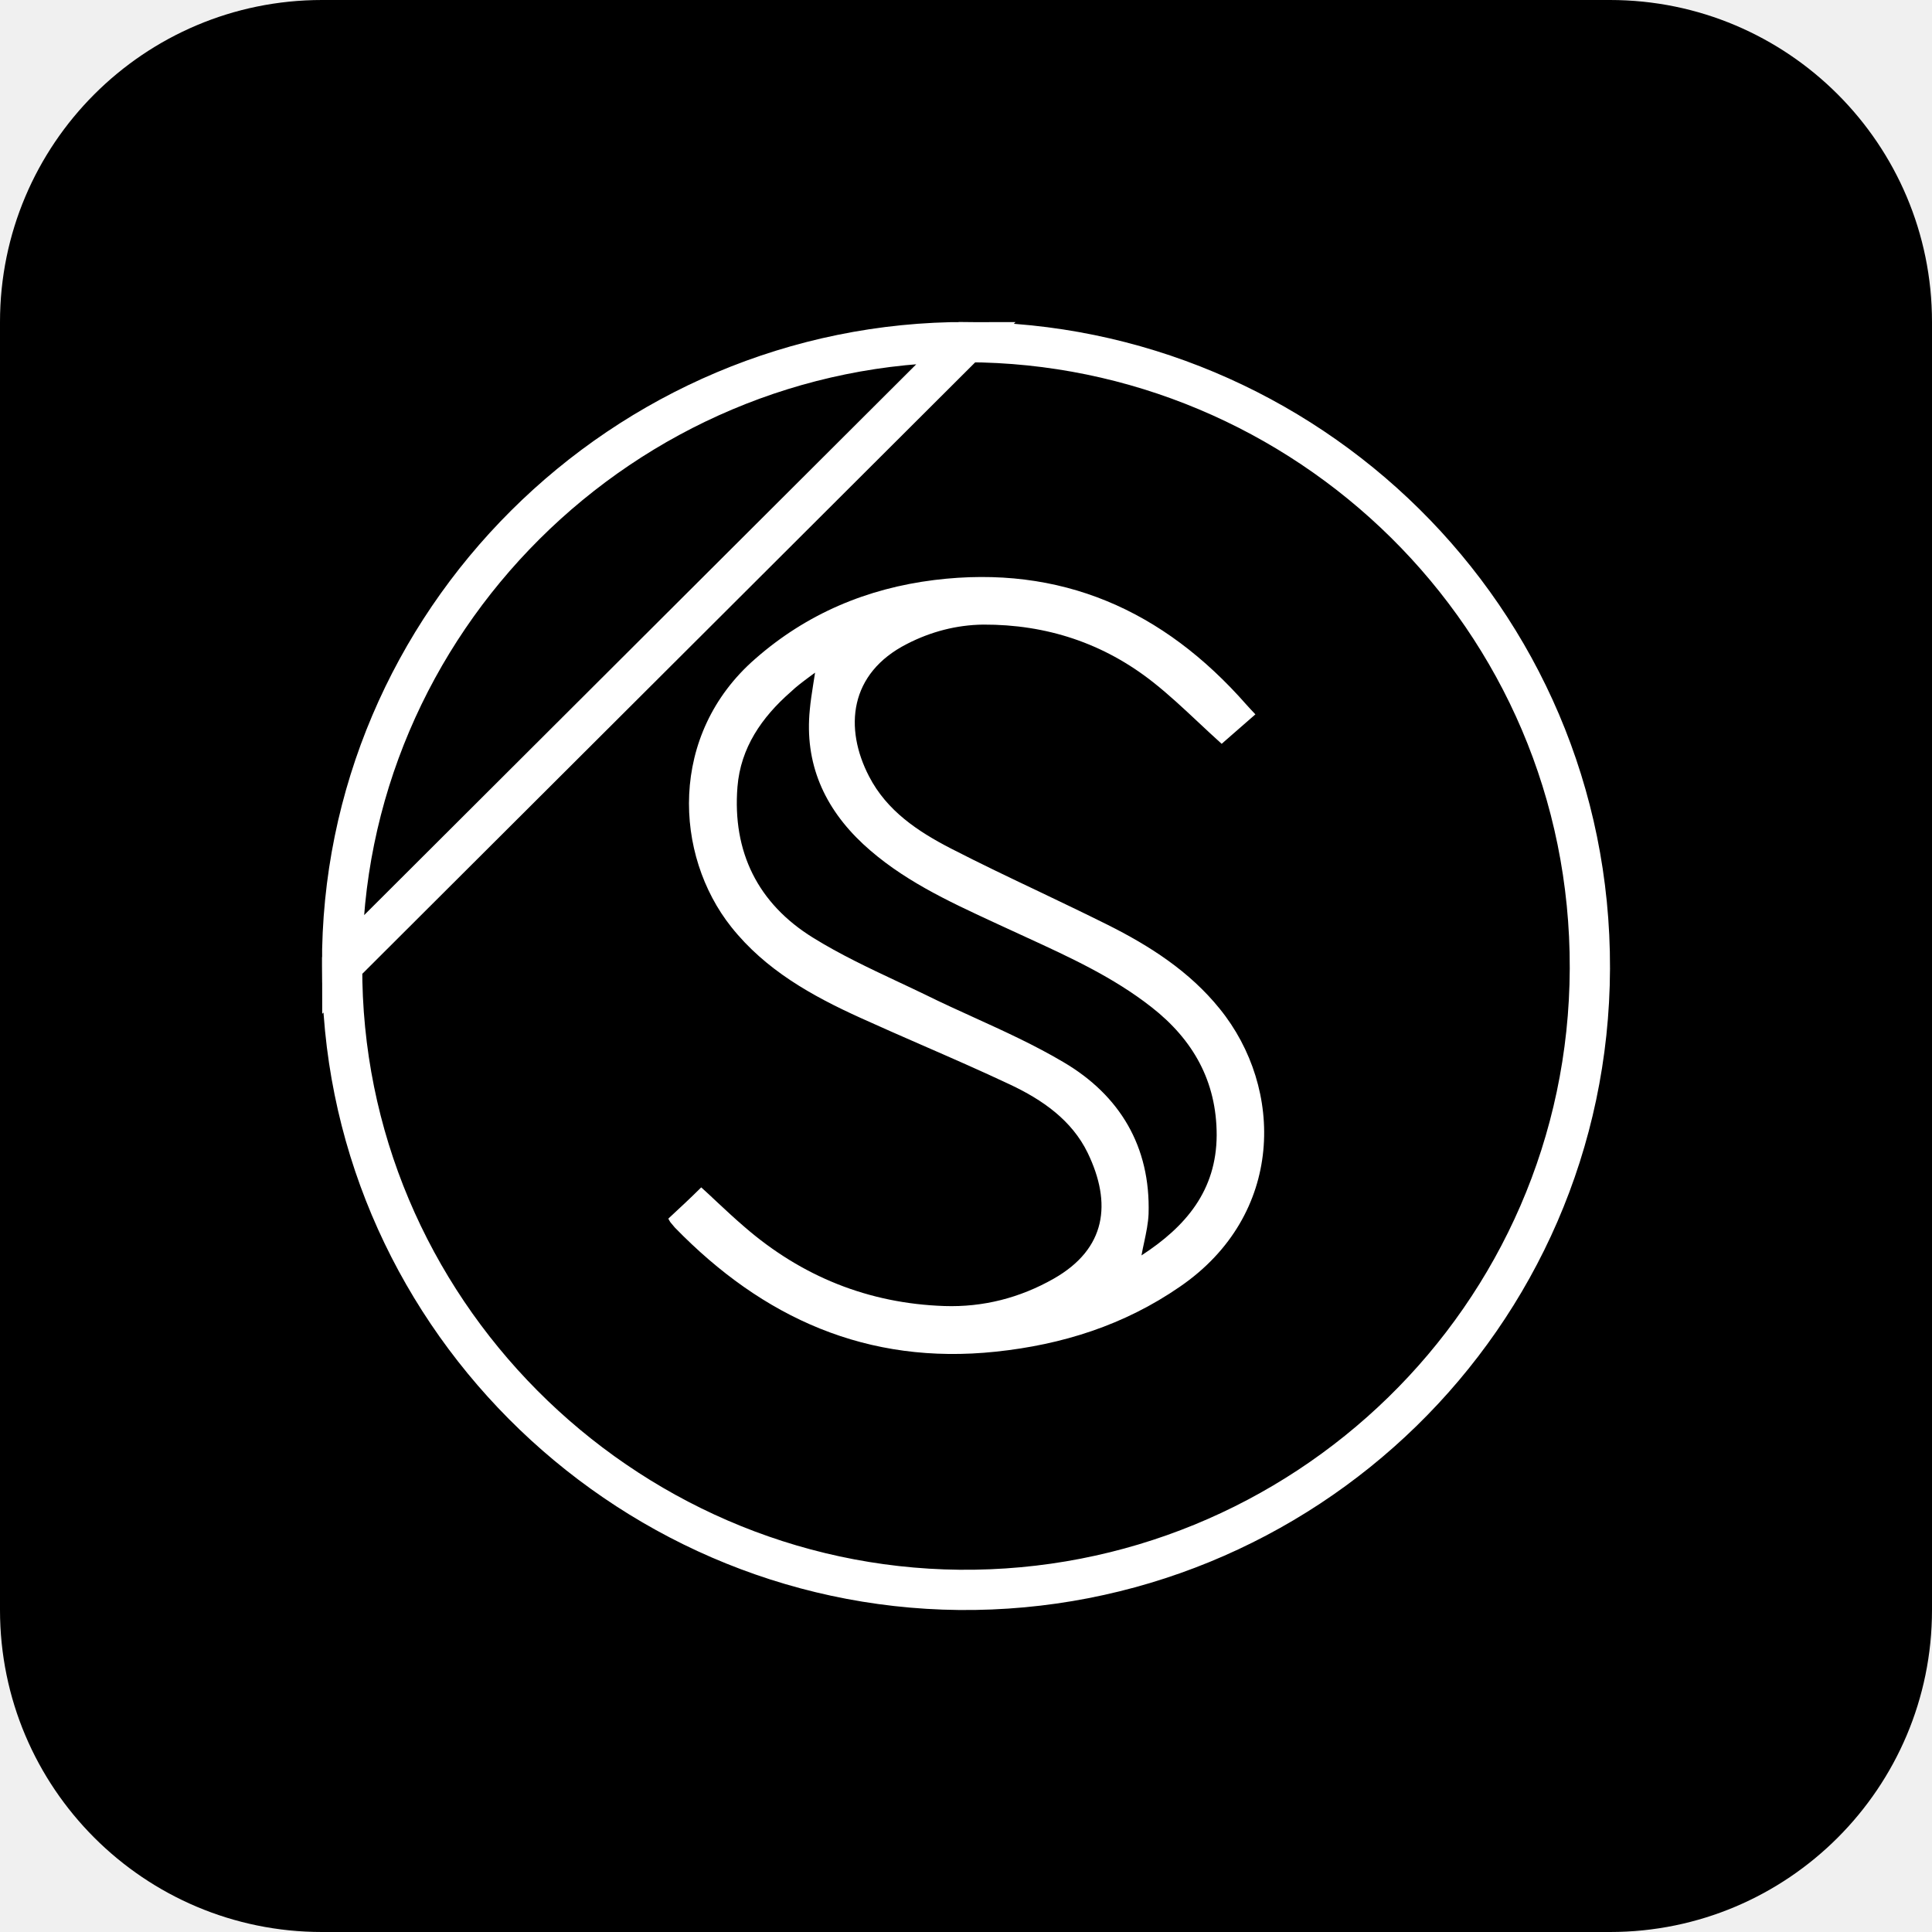
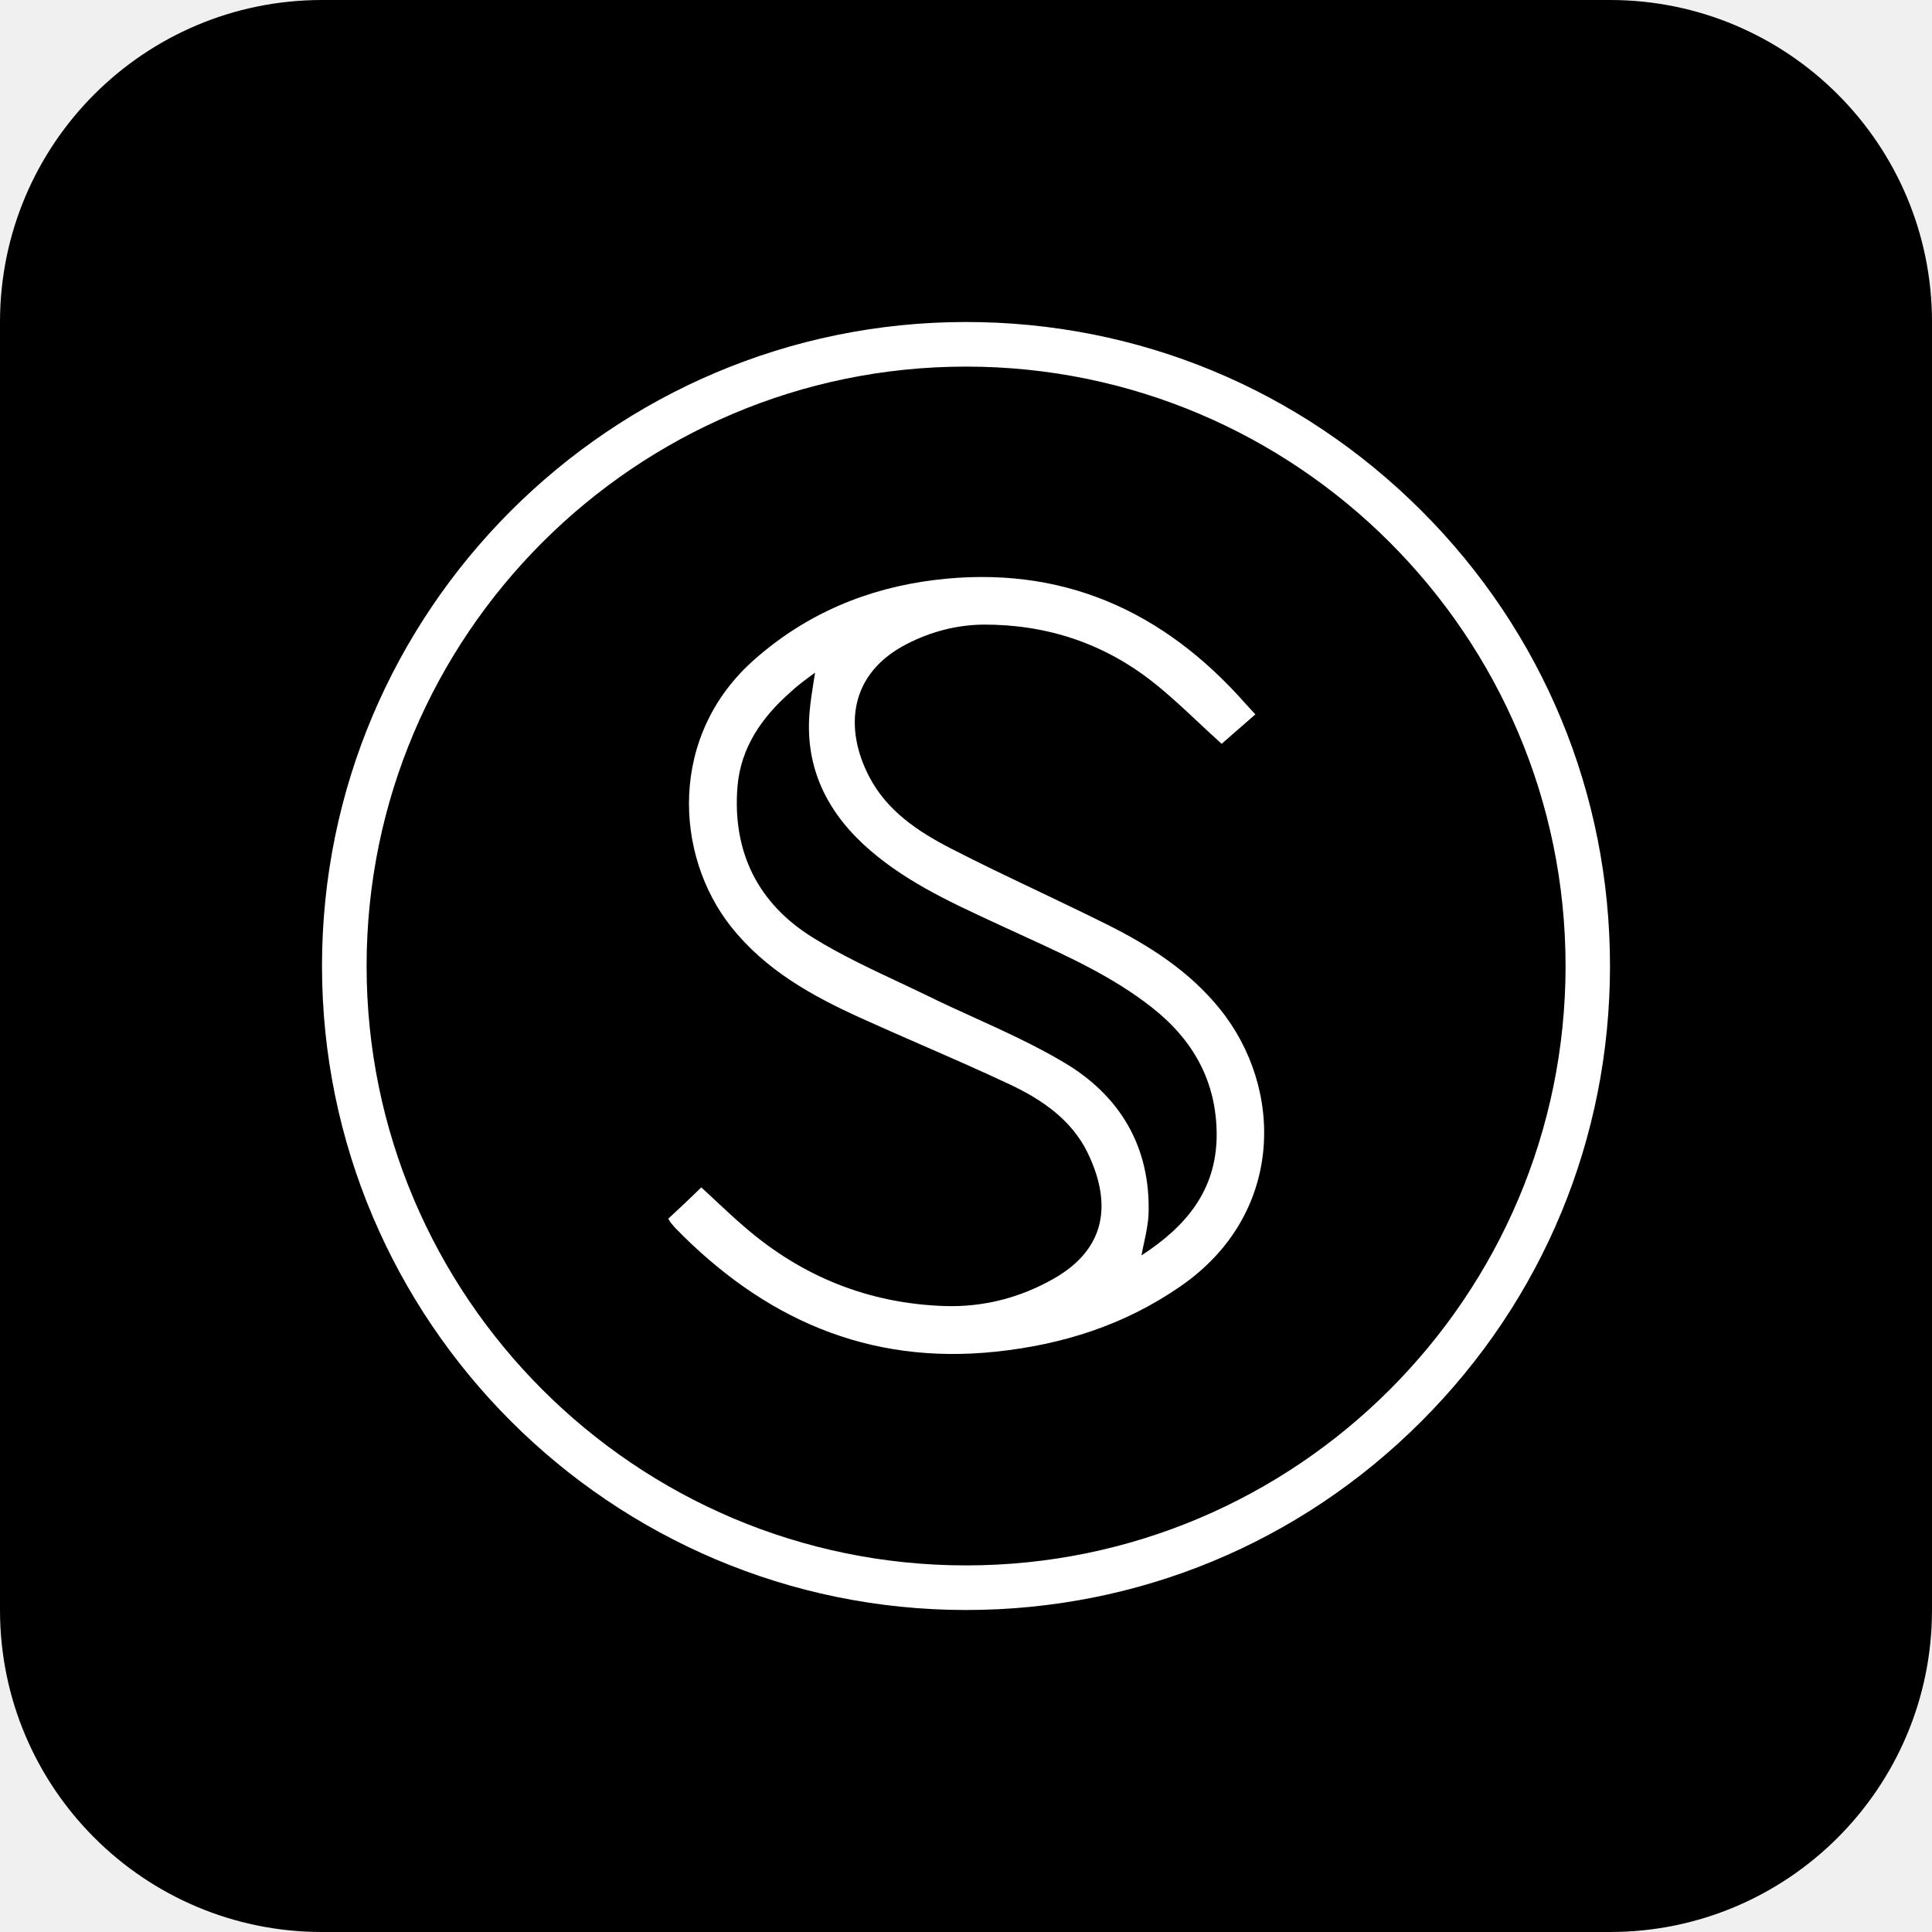
<svg xmlns="http://www.w3.org/2000/svg" width="24" height="24" viewBox="0 0 24 24" fill="none">
  <g clip-path="url(#clip0_2317_6430)">
    <rect width="24" height="24" rx="4" fill="black" />
    <g clip-path="url(#clip1_2317_6430)">
-       <path d="M4.25 11.994L4.25 11.996C4.231 16.248 7.71 19.706 11.915 19.75C16.168 19.79 19.734 16.377 19.75 12.033C19.765 7.654 16.199 4.259 12.012 4.25L4.25 11.994ZM4.25 11.994C4.231 7.733 7.747 4.241 12.012 4.25L4.25 11.994Z" stroke="white" stroke-width="0.5" />
+       <path d="M17.657 6.344C16.145 4.832 14.137 4 12.001 4C7.589 4 4 7.589 4 12C4 16.411 7.589 20 12.001 20C14.137 20 16.147 19.168 17.657 17.656C19.169 16.144 20 14.136 20 12C20 9.864 19.169 7.854 17.657 6.344ZM12.001 19.446C7.895 19.446 4.554 16.106 4.554 12C4.554 7.894 7.895 4.554 12.001 4.554C16.107 4.554 19.448 7.894 19.448 12C19.448 16.106 16.107 19.446 12.001 19.446Z" fill="white" />
      <path fill-rule="evenodd" clip-rule="evenodd" d="M8.319 15.169C8.315 15.162 8.31 15.152 8.302 15.139L8.311 15.13C8.444 15.007 8.574 14.886 8.711 14.75C8.776 14.809 8.84 14.868 8.903 14.928C9.017 15.034 9.129 15.139 9.246 15.239C9.959 15.858 10.79 16.192 11.731 16.224C12.211 16.24 12.668 16.124 13.09 15.884C13.745 15.511 13.813 14.947 13.512 14.322C13.314 13.914 12.947 13.661 12.548 13.473C12.183 13.301 11.814 13.14 11.445 12.979C11.193 12.869 10.942 12.759 10.693 12.646C10.086 12.371 9.509 12.05 9.084 11.515C8.373 10.621 8.302 9.124 9.382 8.184C10.021 7.623 10.771 7.309 11.607 7.205C13.181 7.011 14.453 7.581 15.481 8.751C15.513 8.787 15.546 8.822 15.595 8.874C15.492 8.965 15.392 9.052 15.296 9.135C15.255 9.171 15.215 9.206 15.176 9.24C15.077 9.151 14.982 9.062 14.887 8.973C14.702 8.8 14.521 8.63 14.326 8.476C13.71 7.989 12.999 7.756 12.214 7.759C11.883 7.763 11.562 7.847 11.267 7.999C10.547 8.365 10.485 9.046 10.796 9.645C11.017 10.073 11.403 10.329 11.812 10.54C12.174 10.726 12.54 10.901 12.907 11.075C13.191 11.211 13.474 11.346 13.755 11.486C14.281 11.749 14.777 12.066 15.153 12.533C15.951 13.518 15.961 15.09 14.657 15.984C13.966 16.461 13.197 16.704 12.37 16.791C10.774 16.96 9.476 16.373 8.383 15.249L8.331 15.187C8.327 15.183 8.325 15.178 8.319 15.169ZM10.102 8.502C10.11 8.455 10.117 8.407 10.125 8.356C10.104 8.371 10.084 8.386 10.065 8.4C9.974 8.468 9.895 8.526 9.823 8.595C9.463 8.91 9.2 9.289 9.161 9.775C9.097 10.582 9.414 11.224 10.099 11.648C10.434 11.856 10.793 12.025 11.152 12.194C11.269 12.249 11.387 12.304 11.504 12.361C11.698 12.457 11.896 12.547 12.094 12.637C12.474 12.81 12.854 12.983 13.21 13.194C13.911 13.606 14.294 14.244 14.268 15.08C14.263 15.196 14.239 15.31 14.214 15.428C14.202 15.483 14.19 15.538 14.18 15.595C14.732 15.236 15.111 14.789 15.114 14.101C15.114 13.434 14.822 12.915 14.303 12.51C13.827 12.137 13.284 11.889 12.742 11.64C12.649 11.598 12.556 11.555 12.464 11.512C12.424 11.494 12.384 11.475 12.345 11.457C11.77 11.191 11.195 10.924 10.722 10.485C10.239 10.034 9.992 9.483 10.06 8.813C10.069 8.712 10.085 8.613 10.102 8.502Z" fill="white" />
    </g>
  </g>
  <defs>
    <clipPath id="clip0_2317_6430">
      <rect width="24" height="24" fill="white" />
    </clipPath>
    <clipPath id="clip1_2317_6430">
      <rect width="16" height="16" fill="white" transform="translate(4 4)" />
    </clipPath>
  </defs>
</svg>
